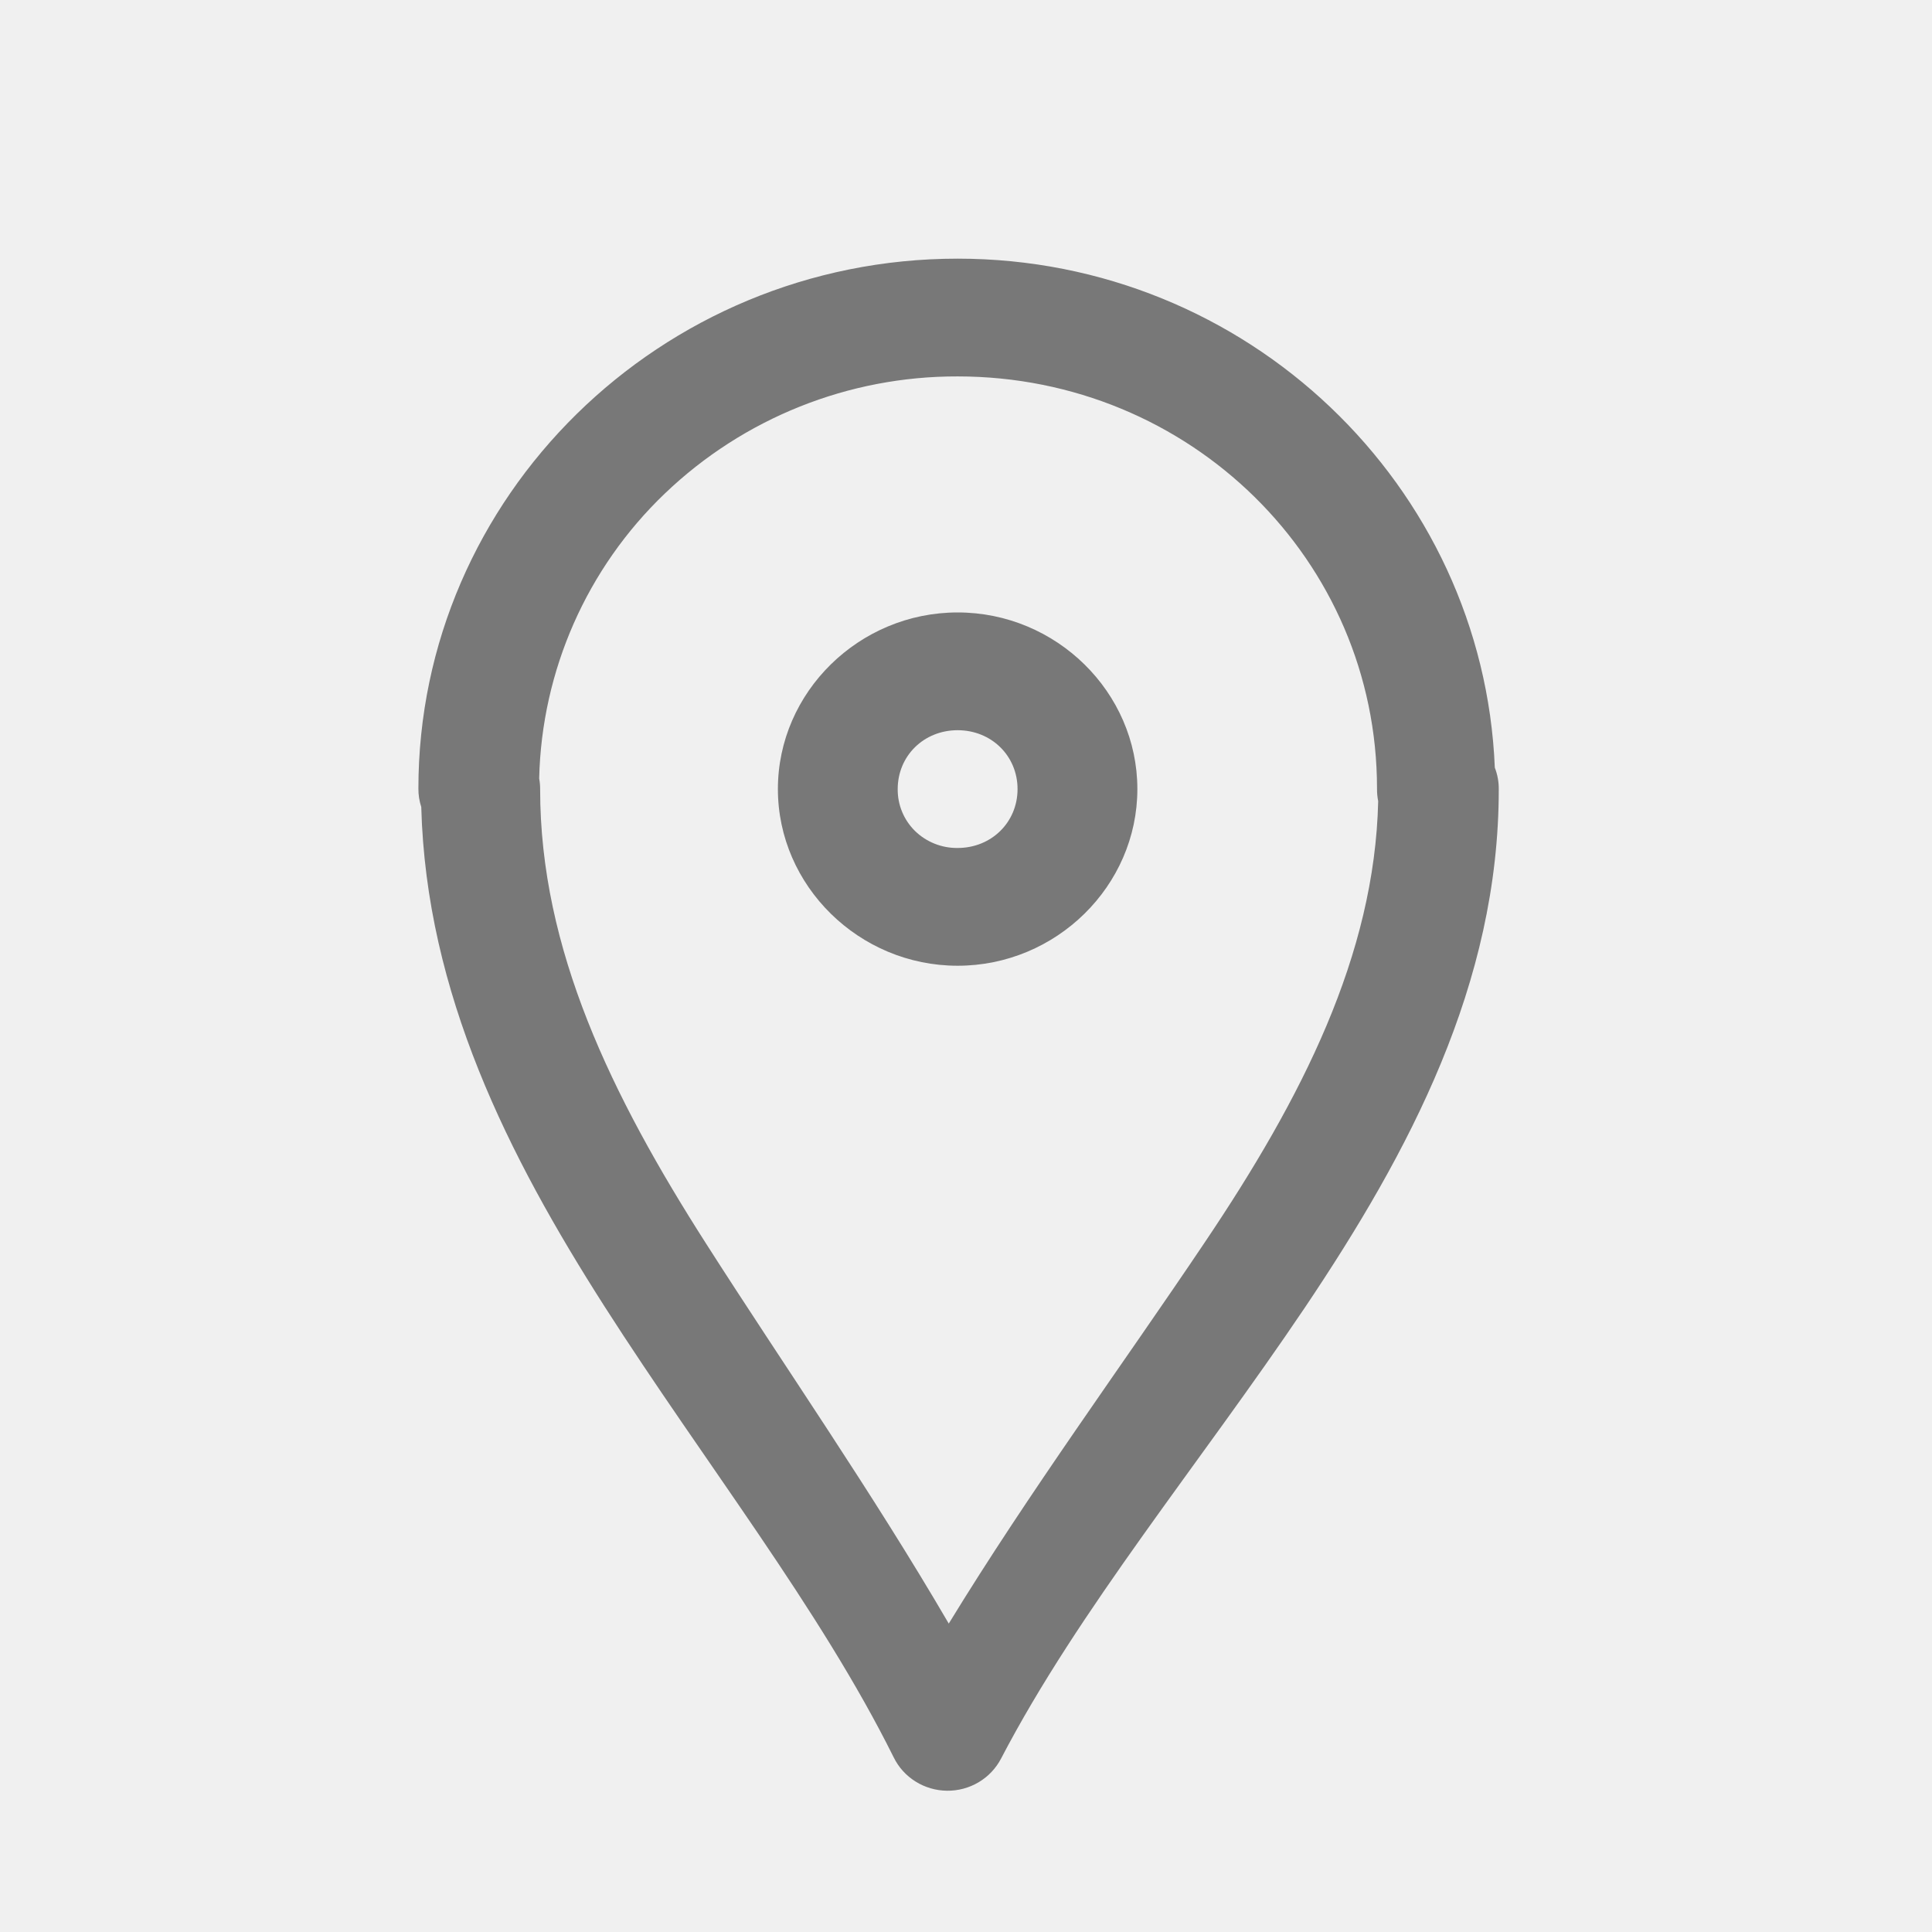
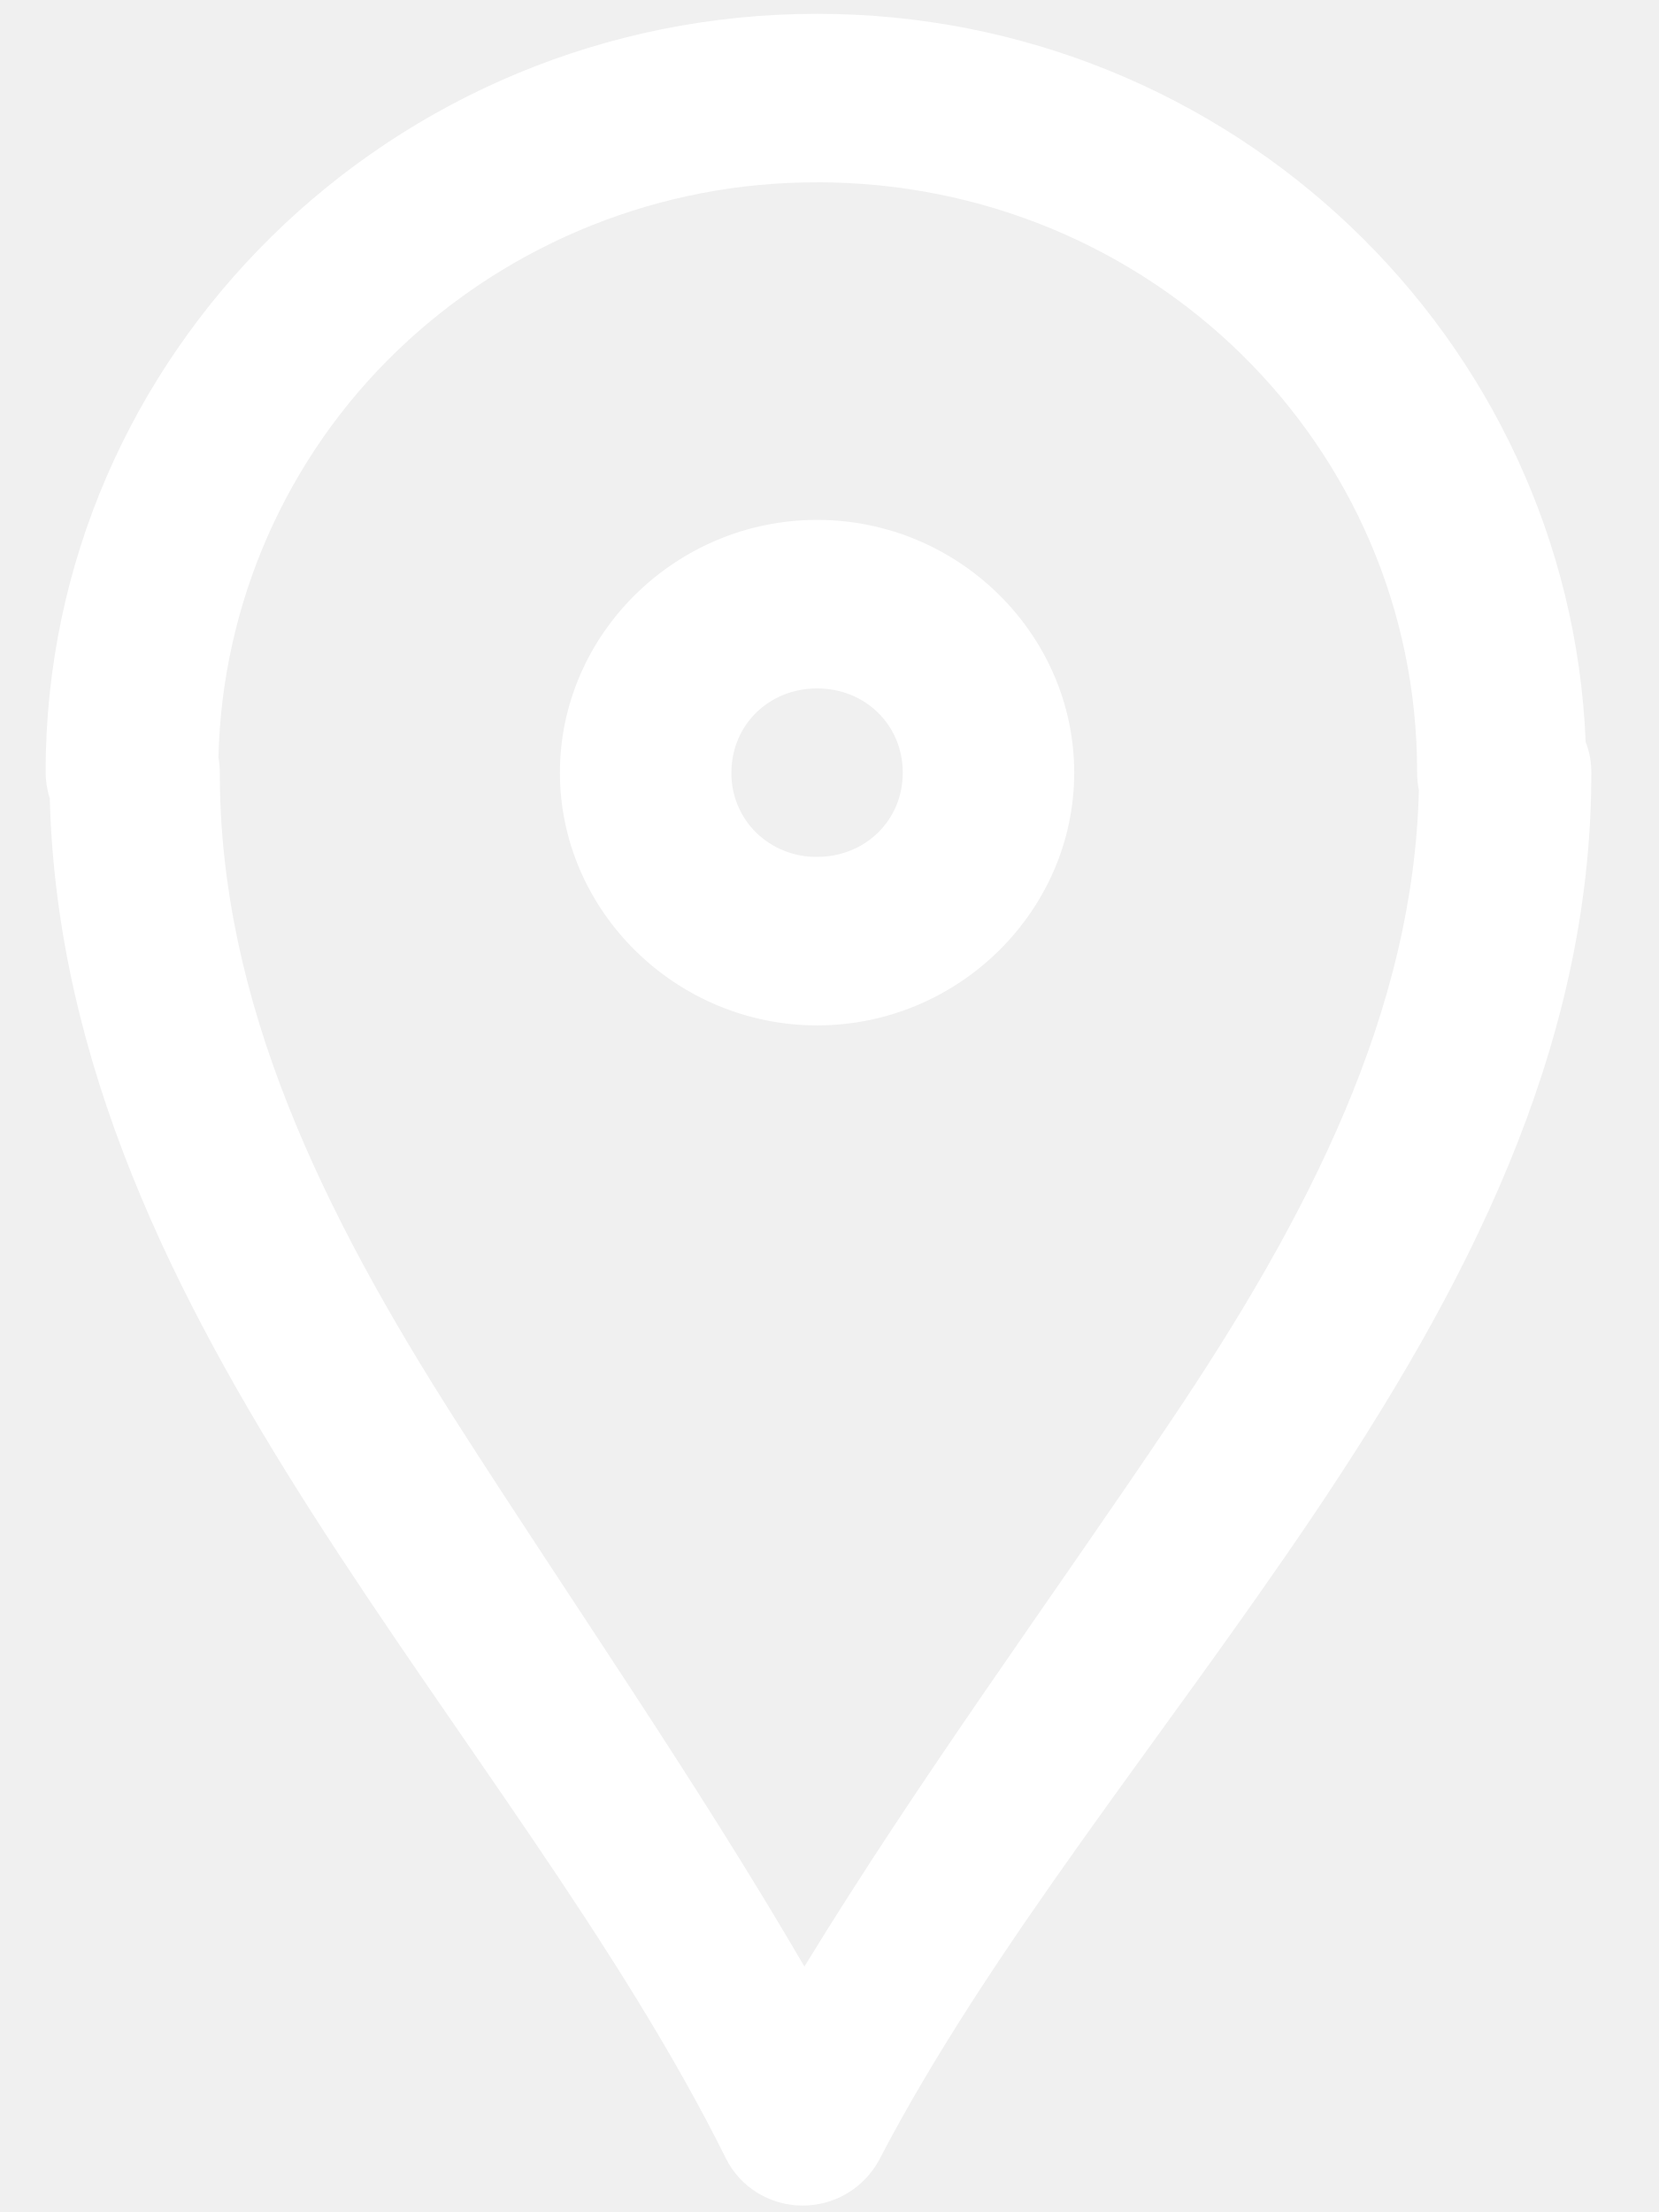
- <svg xmlns="http://www.w3.org/2000/svg" width="66" height="66" fill="none">
-   <path d="M32.714 8.836c-10.152 0-18.421 8.127-18.421 18.104a1.98 1.98 0 00.098.628c.168 6.356 2.968 11.908 6.263 17.066 3.406 5.322 7.348 10.311 9.878 15.404.166.337.424.622.745.822a2.073 2.073 0 002.155.024 2.04 2.04 0 00.764-.805c2.652-5.09 6.795-10.086 10.377-15.405 3.573-5.319 6.627-11.063 6.627-17.702a1.982 1.982 0 00-.135-.748c-.393-9.636-8.453-17.388-18.351-17.388zm0 4.023c7.941 0 14.327 6.28 14.327 14.081-.002.145.012.289.04.43-.122 5.263-2.603 10.139-5.935 15.087-2.812 4.188-5.988 8.513-8.735 13.007-2.608-4.474-5.612-8.79-8.281-12.966-3.25-5.082-5.678-10.078-5.678-15.53.001-.125-.01-.25-.033-.374a13.92 13.92 0 014.294-9.736 14.409 14.409 0 0110-3.999zm0 8.063c-3.365 0-6.14 2.723-6.14 6.034 0 3.307 2.775 6.035 6.14 6.035 3.369 0 6.14-2.728 6.14-6.035 0-3.31-2.771-6.034-6.14-6.034zm0 4.023c1.154 0 2.047.877 2.047 2.011 0 1.135-.893 2.012-2.047 2.012a2.052 2.052 0 01-1.456-.581 1.98 1.98 0 01-.591-1.43c0-1.135.892-2.012 2.047-2.012z" fill="#787878" />
+ <svg xmlns="http://www.w3.org/2000/svg" width="24" height="32" fill="none">
+   <path d="M11.82.2C5.67.2.66 5.122.66 11.167c0 .129.02.257.06.38.101 3.851 1.798 7.215 3.794 10.34 2.064 3.225 4.452 6.247 5.985 9.333.1.204.257.377.451.498a1.256 1.256 0 001.769-.473c1.607-3.084 4.117-6.111 6.287-9.334 2.165-3.222 4.015-6.703 4.015-10.724a1.2 1.2 0 00-.082-.454C22.701 4.896 17.818.2 11.821.2zm0 2.437c4.812 0 8.681 3.805 8.681 8.531-.001.088.007.175.025.26-.074 3.189-1.577 6.143-3.596 9.141-1.704 2.538-3.629 5.158-5.293 7.88-1.58-2.71-3.4-5.325-5.017-7.855-1.97-3.079-3.44-6.106-3.44-9.409 0-.076-.006-.152-.02-.227A8.433 8.433 0 015.761 5.06a8.73 8.73 0 016.06-2.422zm0 4.884c-2.038 0-3.72 1.65-3.72 3.657 0 2.003 1.682 3.656 3.72 3.656 2.042 0 3.72-1.653 3.72-3.656 0-2.006-1.678-3.657-3.72-3.657zm0 2.438c.7 0 1.24.531 1.24 1.219 0 .687-.54 1.218-1.24 1.218a1.242 1.242 0 01-.881-.351 1.199 1.199 0 01-.358-.867c0-.688.54-1.219 1.24-1.219z" fill="#fff" />
</svg>
